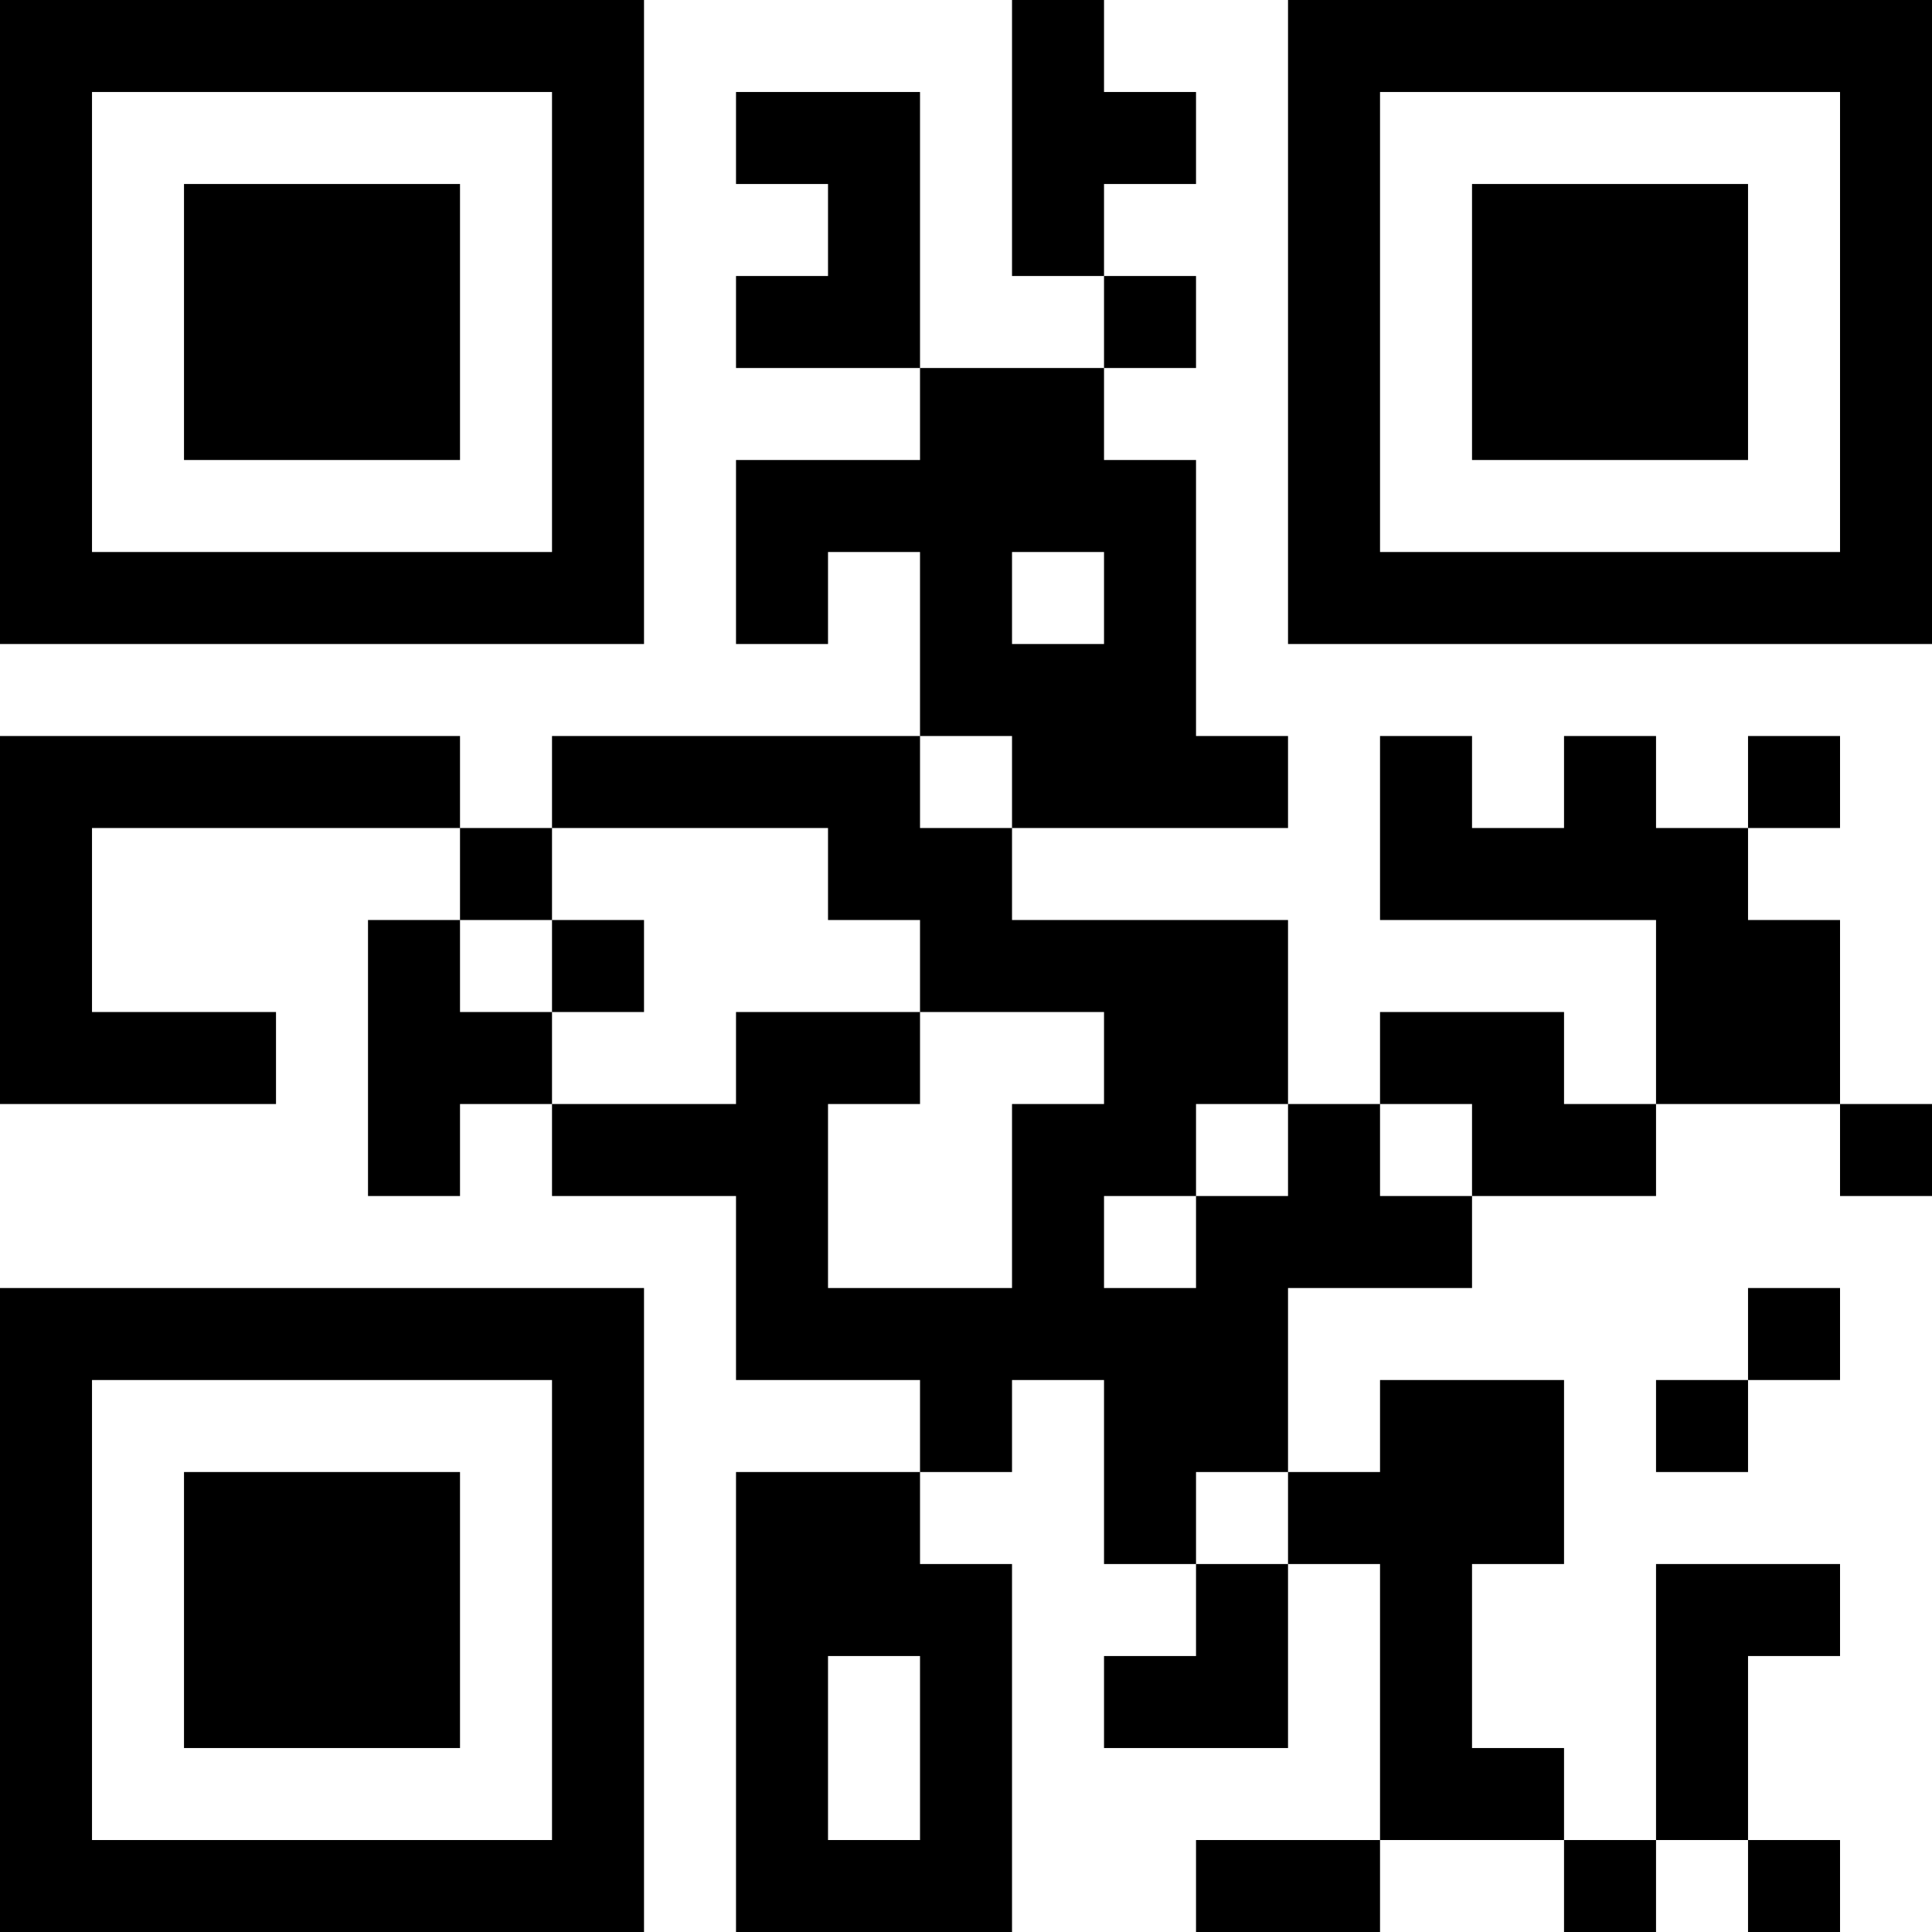
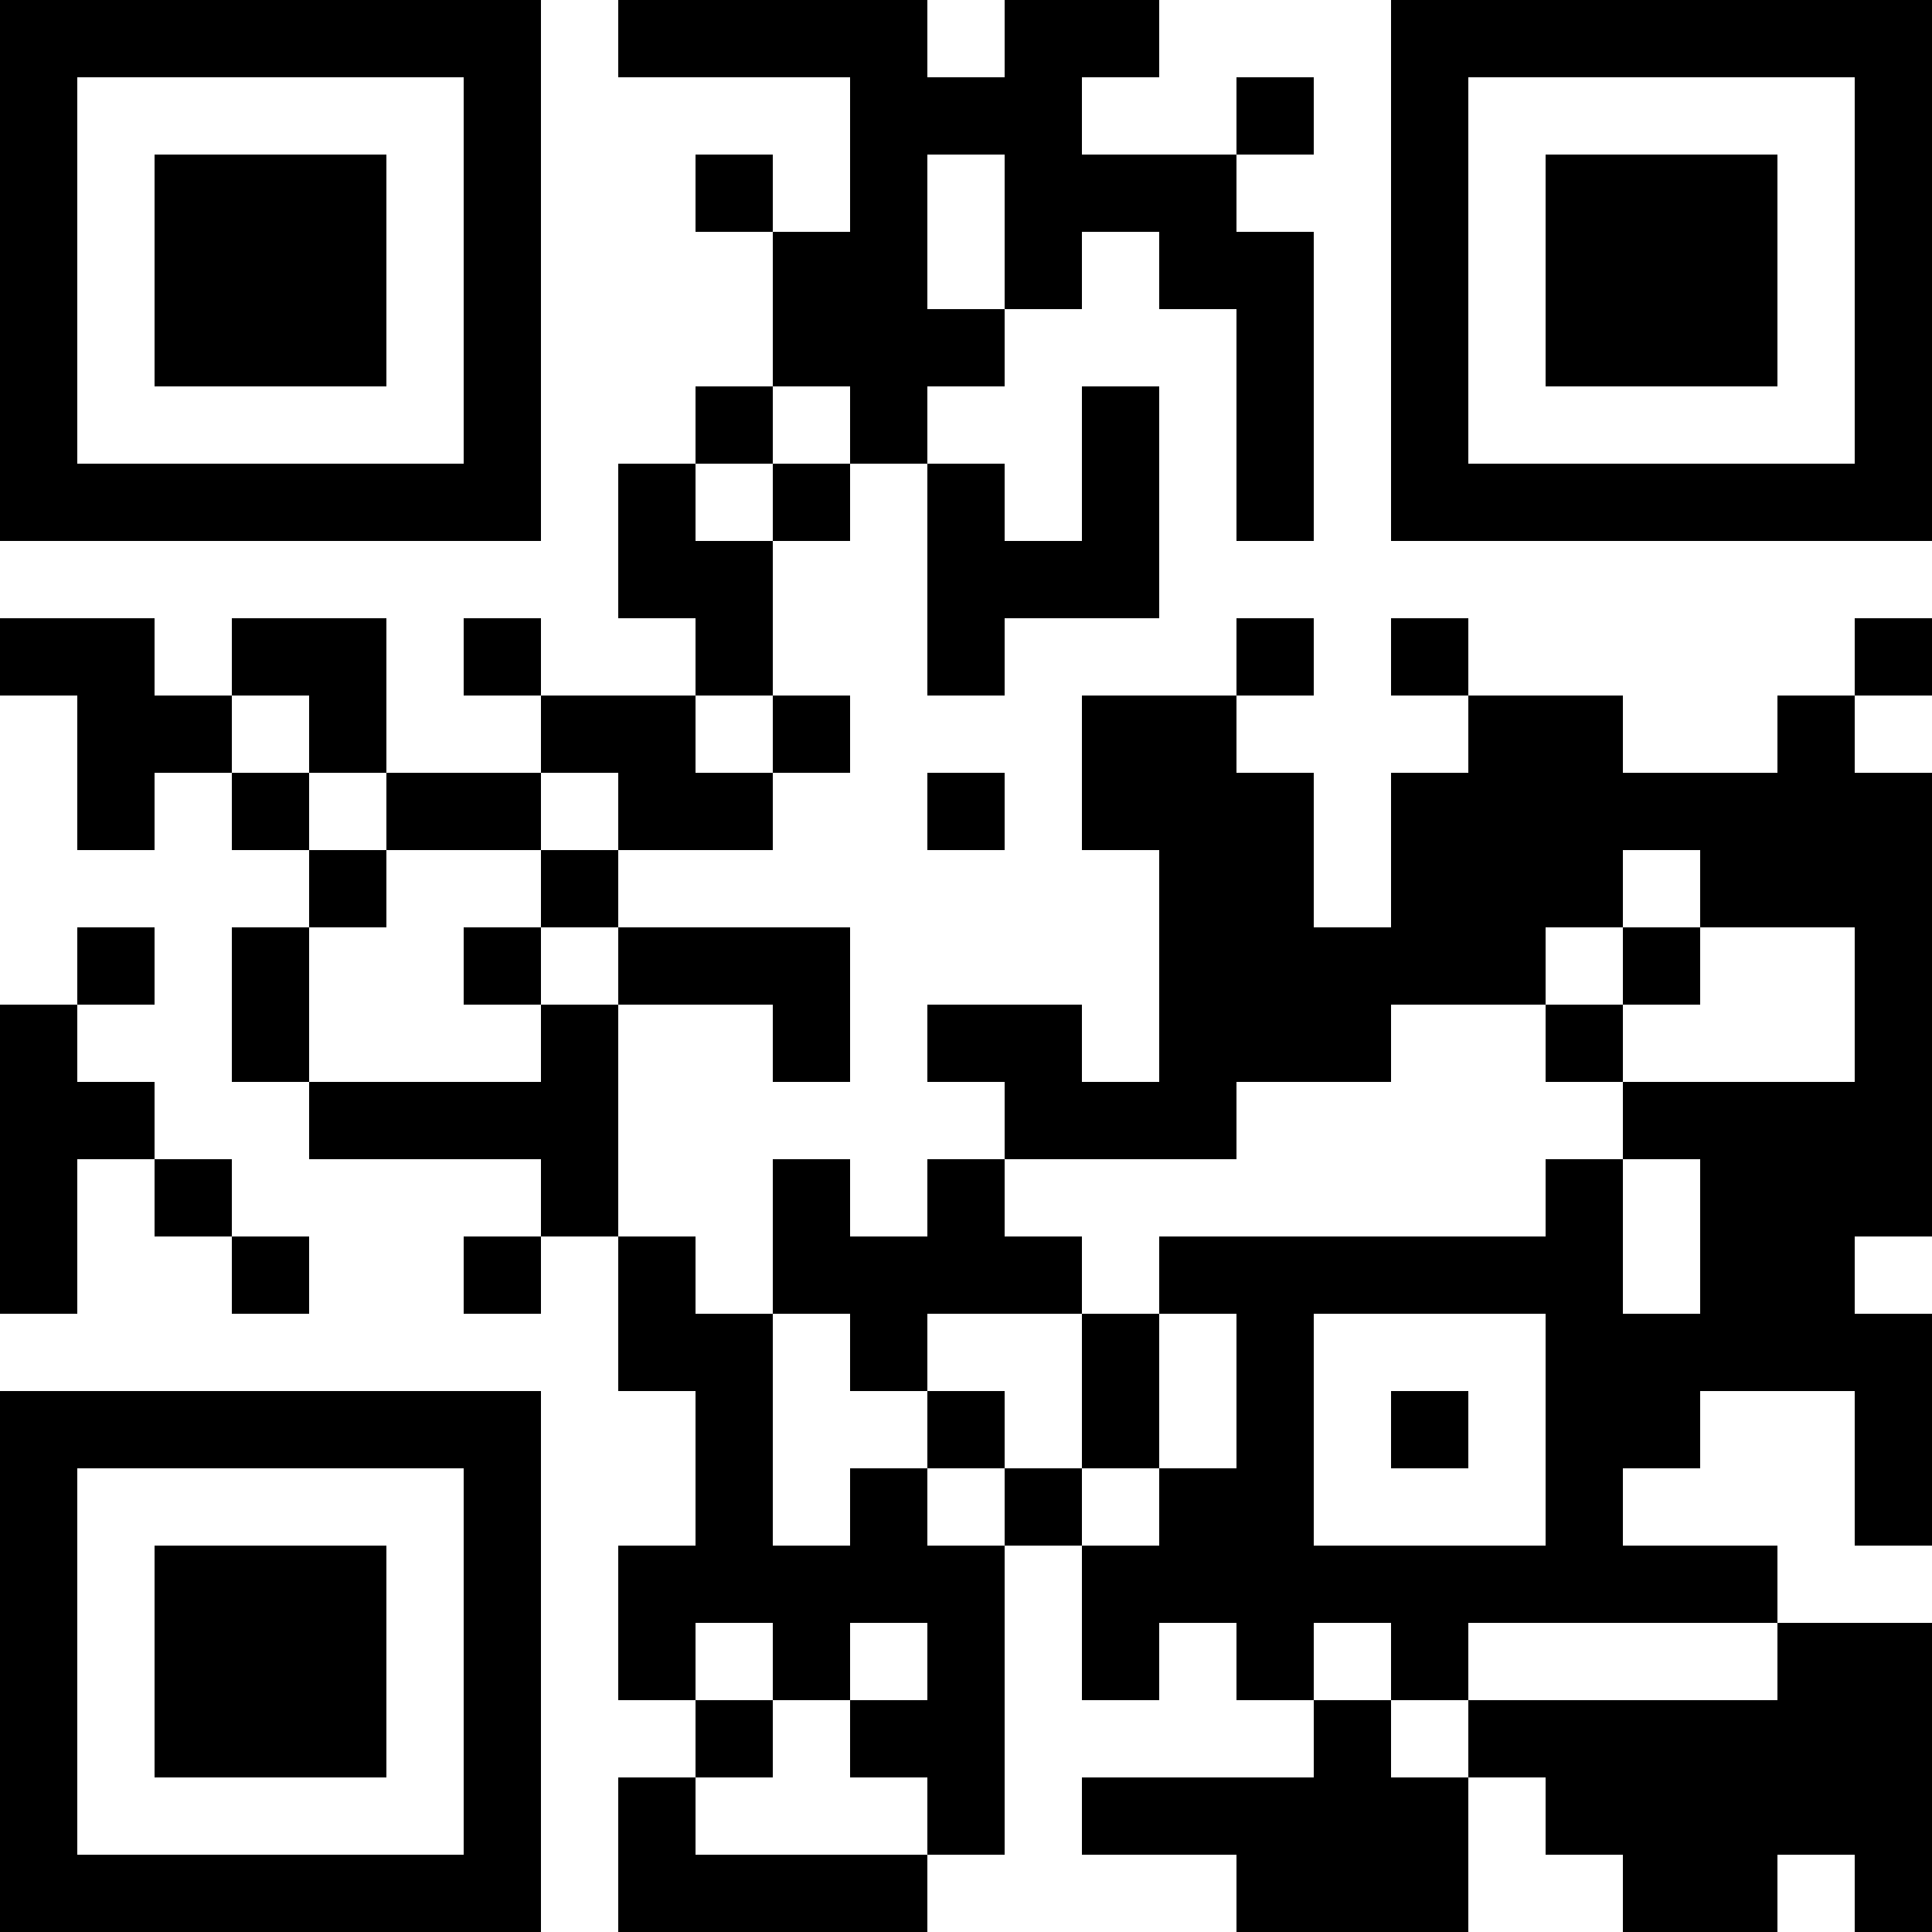
<svg xmlns="http://www.w3.org/2000/svg" version="1.1" width="300" height="300" viewBox="0 0 300 300">
  <rect x="0" y="0" width="300" height="300" fill="#ffffff" />
-   <g transform="scale(14.286)">
+   <g transform="scale(12)">
    <g transform="translate(0,0)">
-       <path fill-rule="evenodd" d="M11 0L11 3L12 3L12 4L10 4L10 1L8 1L8 2L9 2L9 3L8 3L8 4L10 4L10 5L8 5L8 7L9 7L9 6L10 6L10 8L6 8L6 9L5 9L5 8L0 8L0 12L3 12L3 11L1 11L1 9L5 9L5 10L4 10L4 13L5 13L5 12L6 12L6 13L8 13L8 15L10 15L10 16L8 16L8 21L11 21L11 17L10 17L10 16L11 16L11 15L12 15L12 17L13 17L13 18L12 18L12 19L14 19L14 17L15 17L15 20L13 20L13 21L15 21L15 20L17 20L17 21L18 21L18 20L19 20L19 21L20 21L20 20L19 20L19 18L20 18L20 17L18 17L18 20L17 20L17 19L16 19L16 17L17 17L17 15L15 15L15 16L14 16L14 14L16 14L16 13L18 13L18 12L20 12L20 13L21 13L21 12L20 12L20 10L19 10L19 9L20 9L20 8L19 8L19 9L18 9L18 8L17 8L17 9L16 9L16 8L15 8L15 10L18 10L18 12L17 12L17 11L15 11L15 12L14 12L14 10L11 10L11 9L14 9L14 8L13 8L13 5L12 5L12 4L13 4L13 3L12 3L12 2L13 2L13 1L12 1L12 0ZM11 6L11 7L12 7L12 6ZM10 8L10 9L11 9L11 8ZM6 9L6 10L5 10L5 11L6 11L6 12L8 12L8 11L10 11L10 12L9 12L9 14L11 14L11 12L12 12L12 11L10 11L10 10L9 10L9 9ZM6 10L6 11L7 11L7 10ZM13 12L13 13L12 13L12 14L13 14L13 13L14 13L14 12ZM15 12L15 13L16 13L16 12ZM19 14L19 15L18 15L18 16L19 16L19 15L20 15L20 14ZM13 16L13 17L14 17L14 16ZM9 18L9 20L10 20L10 18ZM0 0L0 7L7 7L7 0ZM1 1L1 6L6 6L6 1ZM2 2L2 5L5 5L5 2ZM14 0L14 7L21 7L21 0ZM15 1L15 6L20 6L20 1ZM16 2L16 5L19 5L19 2ZM0 14L0 21L7 21L7 14ZM1 15L1 20L6 20L6 15ZM2 16L2 19L5 19L5 16Z" fill="#000000" />
+       <path fill-rule="evenodd" d="M8 0L8 1L11 1L11 3L10 3L10 2L9 2L9 3L10 3L10 5L9 5L9 6L8 6L8 8L9 8L9 9L7 9L7 8L6 8L6 9L7 9L7 10L5 10L5 8L3 8L3 9L2 9L2 8L0 8L0 9L1 9L1 11L2 11L2 10L3 10L3 11L4 11L4 12L3 12L3 14L4 14L4 15L7 15L7 16L6 16L6 17L7 17L7 16L8 16L8 18L9 18L9 20L8 20L8 22L9 22L9 23L8 23L8 25L12 25L12 24L13 24L13 20L14 20L14 22L15 22L15 21L16 21L16 22L17 22L17 23L14 23L14 24L16 24L16 25L19 25L19 23L20 23L20 24L21 24L21 25L23 25L23 24L24 24L24 25L25 25L25 21L23 21L23 20L21 20L21 19L22 19L22 18L24 18L24 20L25 20L25 17L24 17L24 16L25 16L25 10L24 10L24 9L25 9L25 8L24 8L24 9L23 9L23 10L21 10L21 9L19 9L19 8L18 8L18 9L19 9L19 10L18 10L18 12L17 12L17 10L16 10L16 9L17 9L17 8L16 8L16 9L14 9L14 11L15 11L15 14L14 14L14 13L12 13L12 14L13 14L13 15L12 15L12 16L11 16L11 15L10 15L10 17L9 17L9 16L8 16L8 13L10 13L10 14L11 14L11 12L8 12L8 11L10 11L10 10L11 10L11 9L10 9L10 7L11 7L11 6L12 6L12 9L13 9L13 8L15 8L15 5L14 5L14 7L13 7L13 6L12 6L12 5L13 5L13 4L14 4L14 3L15 3L15 4L16 4L16 7L17 7L17 3L16 3L16 2L17 2L17 1L16 1L16 2L14 2L14 1L15 1L15 0L13 0L13 1L12 1L12 0ZM12 2L12 4L13 4L13 2ZM10 5L10 6L9 6L9 7L10 7L10 6L11 6L11 5ZM3 9L3 10L4 10L4 11L5 11L5 12L4 12L4 14L7 14L7 13L8 13L8 12L7 12L7 11L8 11L8 10L7 10L7 11L5 11L5 10L4 10L4 9ZM9 9L9 10L10 10L10 9ZM12 10L12 11L13 11L13 10ZM21 11L21 12L20 12L20 13L18 13L18 14L16 14L16 15L13 15L13 16L14 16L14 17L12 17L12 18L11 18L11 17L10 17L10 20L11 20L11 19L12 19L12 20L13 20L13 19L14 19L14 20L15 20L15 19L16 19L16 17L15 17L15 16L20 16L20 15L21 15L21 17L22 17L22 15L21 15L21 14L24 14L24 12L22 12L22 11ZM1 12L1 13L0 13L0 17L1 17L1 15L2 15L2 16L3 16L3 17L4 17L4 16L3 16L3 15L2 15L2 14L1 14L1 13L2 13L2 12ZM6 12L6 13L7 13L7 12ZM21 12L21 13L20 13L20 14L21 14L21 13L22 13L22 12ZM14 17L14 19L15 19L15 17ZM17 17L17 20L20 20L20 17ZM12 18L12 19L13 19L13 18ZM18 18L18 19L19 19L19 18ZM9 21L9 22L10 22L10 23L9 23L9 24L12 24L12 23L11 23L11 22L12 22L12 21L11 21L11 22L10 22L10 21ZM17 21L17 22L18 22L18 23L19 23L19 22L23 22L23 21L19 21L19 22L18 22L18 21ZM0 0L0 7L7 7L7 0ZM1 1L1 6L6 6L6 1ZM2 2L2 5L5 5L5 2ZM18 0L18 7L25 7L25 0ZM19 1L19 6L24 6L24 1ZM20 2L20 5L23 5L23 2ZM0 18L0 25L7 25L7 18ZM1 19L1 24L6 24L6 19ZM2 20L2 23L5 23L5 20Z" fill="#000000" />
    </g>
  </g>
</svg>
